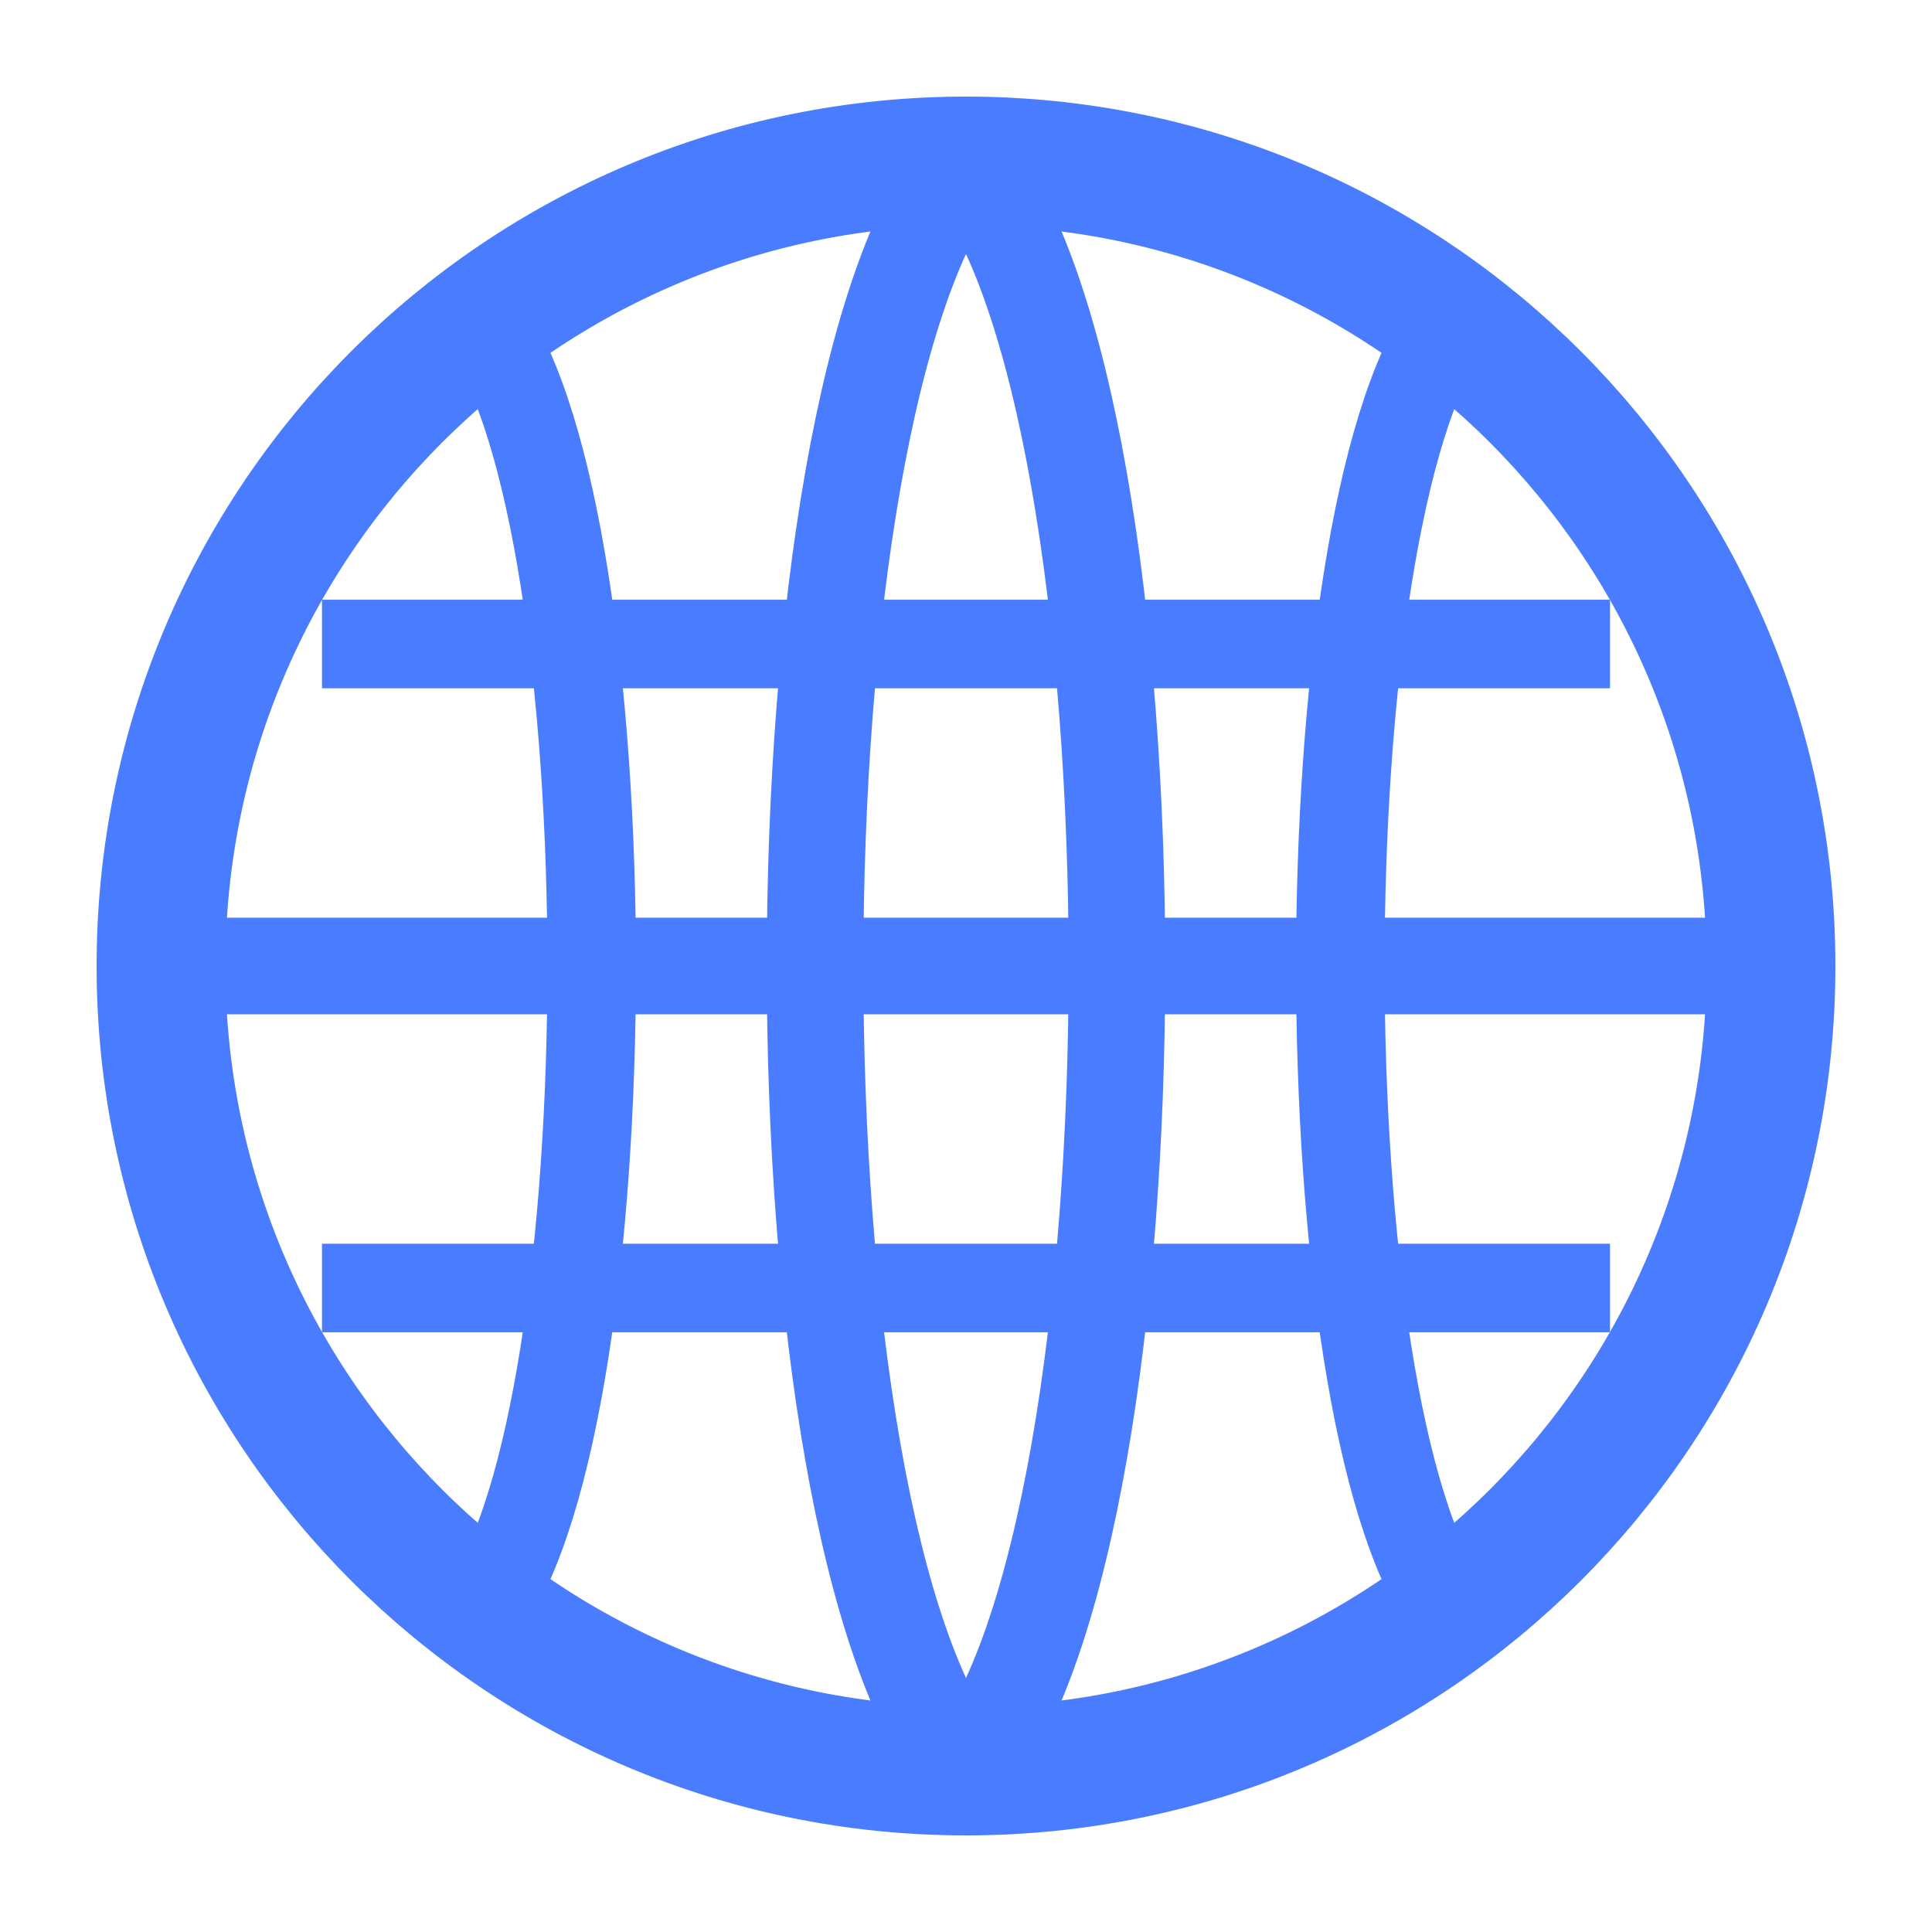
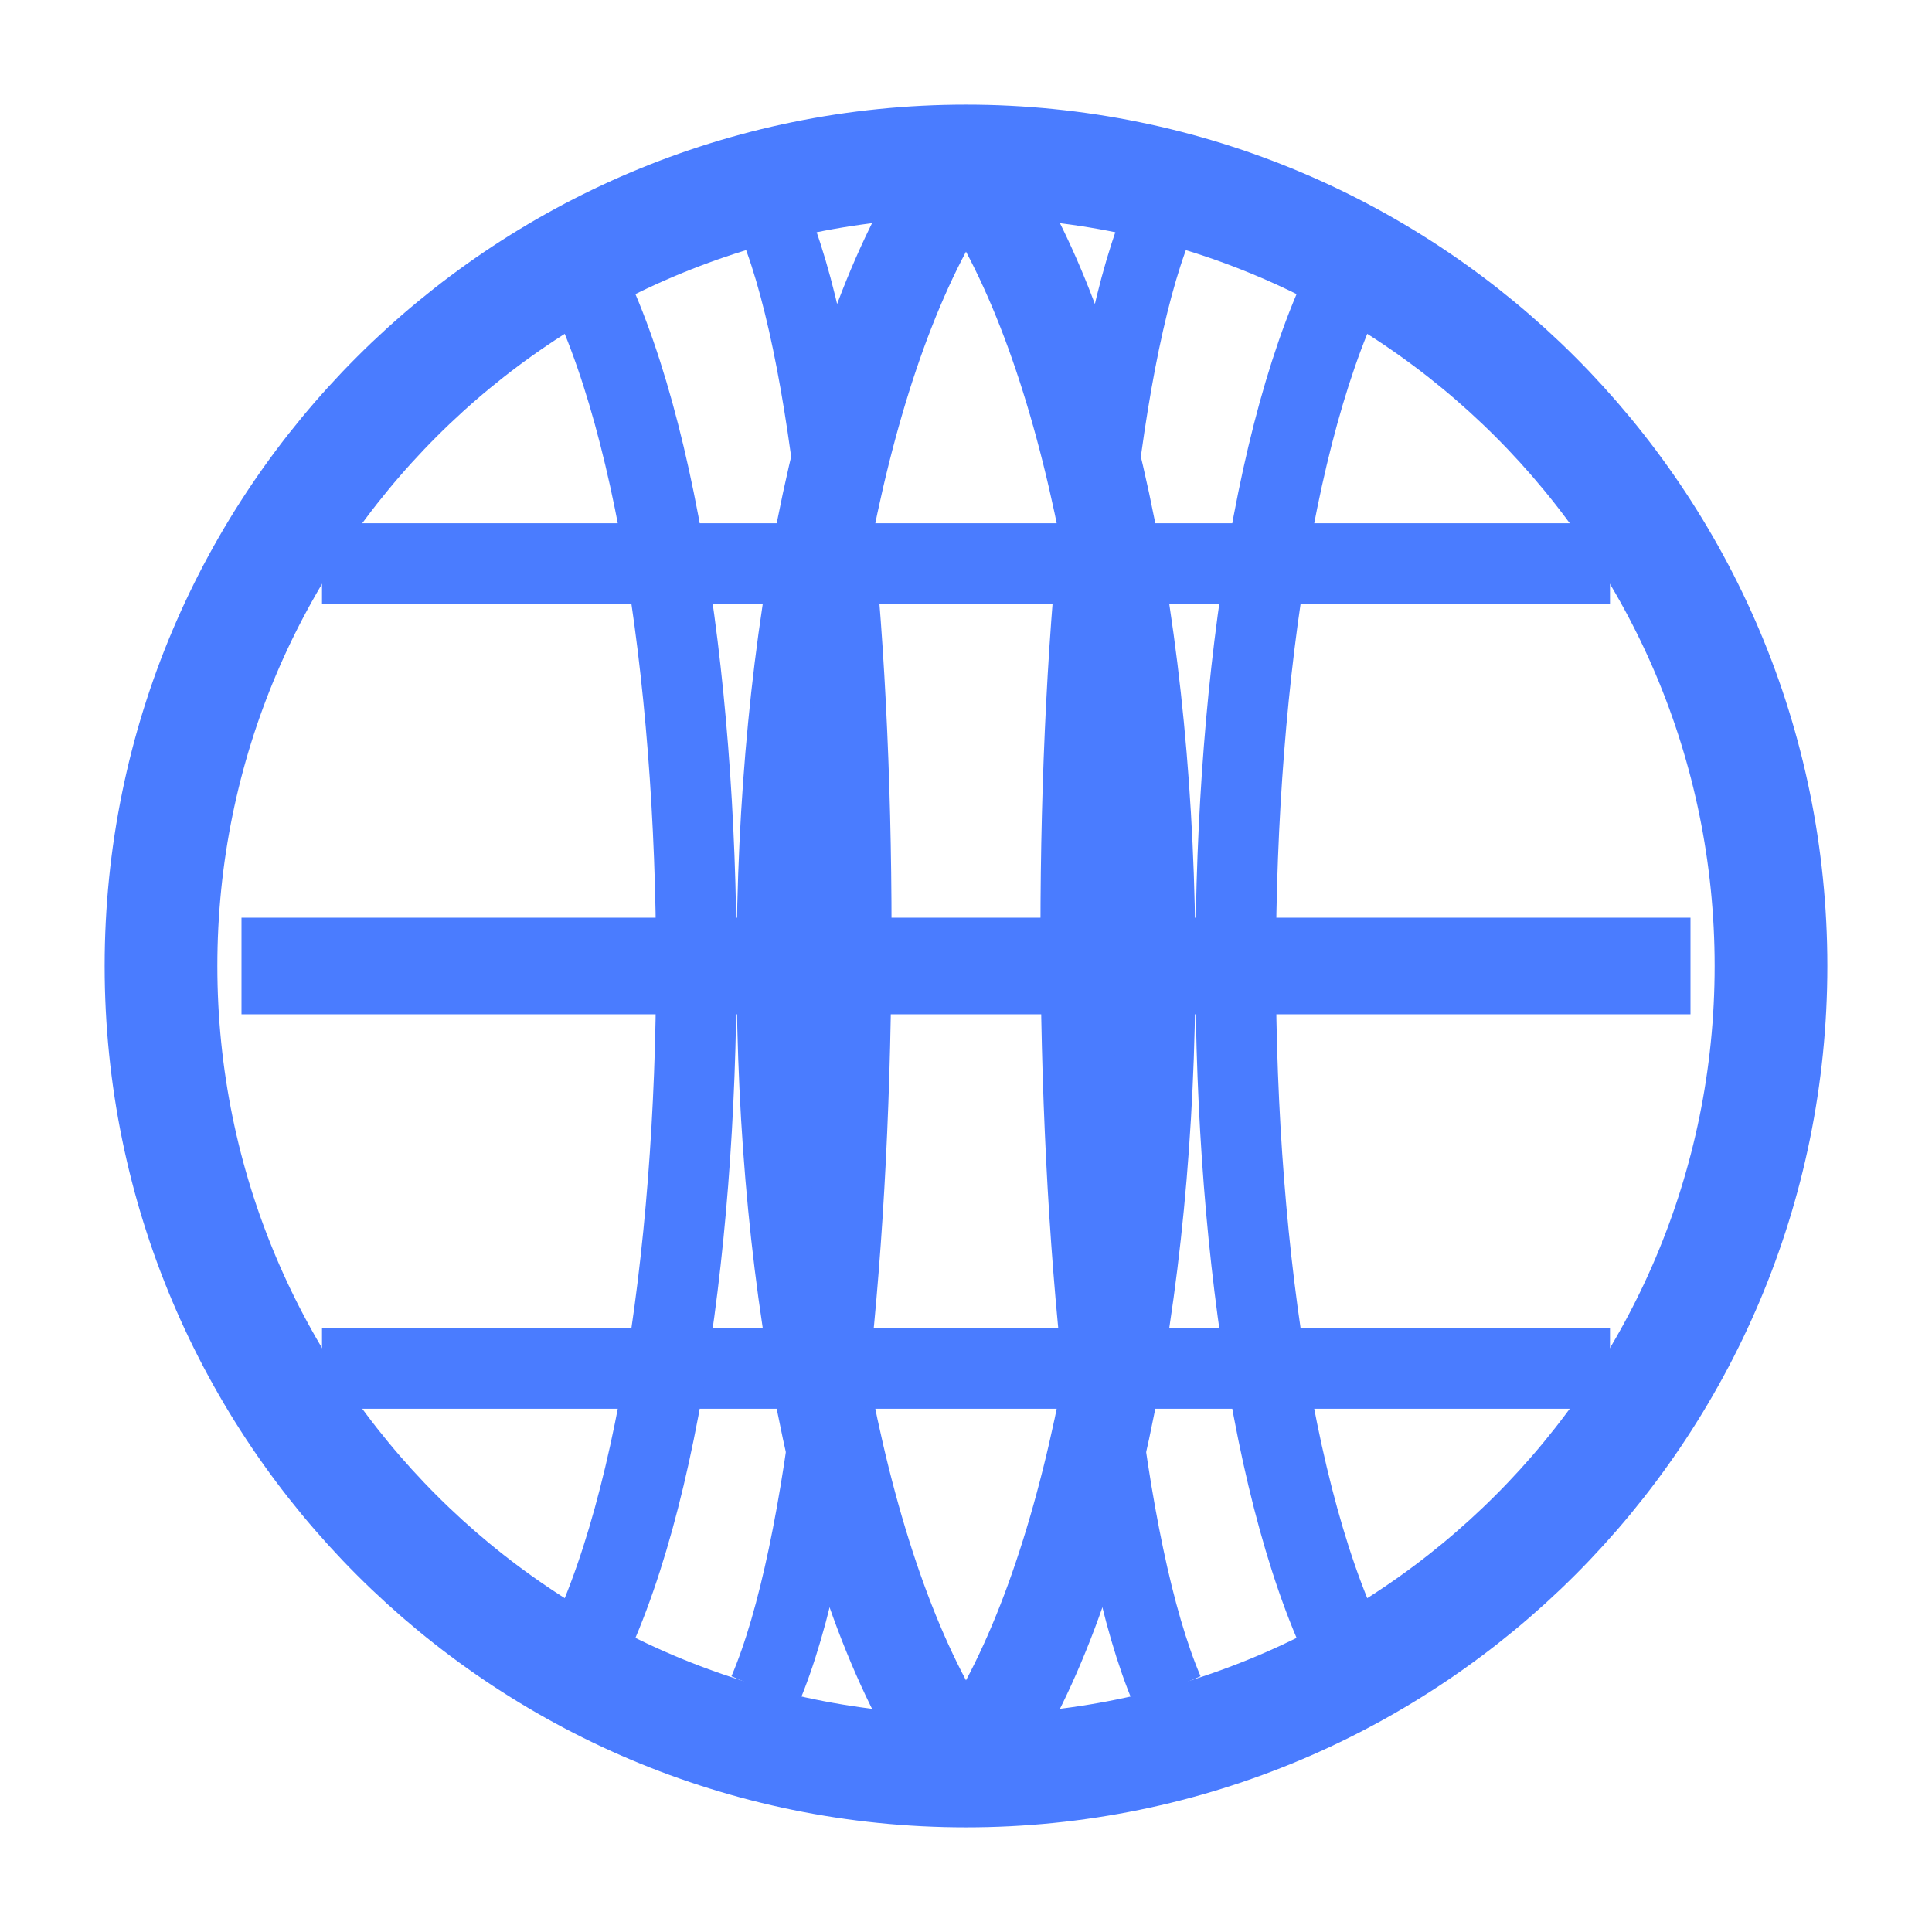
- <svg width="48" height="48" viewBox="0 0 24 24" fill="none">
-   <circle cx="12" cy="12" r="10" stroke="#4a7cff" stroke-width="1.6" />
-   <path d="M2 12h20" stroke="#4a7cff" stroke-width="1.2" />
-   <path d="M4 8h16" stroke="#4a7cff" stroke-width="1.1" />
-   <path d="M4 16h16" stroke="#4a7cff" stroke-width="1.1" />
-   <path d="M12 2c2.5 3 2.5 17 0 20" stroke="#4a7cff" stroke-width="1.2" />
-   <path d="M12 2c-2.5 3-2.5 17 0 20" stroke="#4a7cff" stroke-width="1.2" />
-   <path d="M6 4c1.8 2.5 1.8 13.5 0 16" stroke="#4a7cff" stroke-width="1.1" />
-   <path d="M18 4c-1.8 2.5-1.8 13.5 0 16" stroke="#4a7cff" stroke-width="1.1" />
+ <svg width="64" height="64" viewBox="0 0 24 24" fill="none">
+   <circle cx="12" cy="12" r="10" stroke="#4a7cff" stroke-width="1.4" />
+   <path d="M4 7h16" stroke="#4a7cff" stroke-width="1" />
+   <path d="M3 12h18" stroke="#4a7cff" stroke-width="1.2" />
+   <path d="M4 17h16" stroke="#4a7cff" stroke-width="1" />
+   <path d="M12 2c3 4 3 16 0 20" stroke="#4a7cff" stroke-width="1.2" />
+   <path d="M12 2c-3 4-3 16 0 20" stroke="#4a7cff" stroke-width="1.2" />
+   <path d="M7 3c2.2 3.5 2.2 14.5 0 18" stroke="#4a7cff" stroke-width="1" />
+   <path d="M17 3c-2.2 3.5-2.2 14.5 0 18" stroke="#4a7cff" stroke-width="1" />
+   <path d="M9.5 2.5c1.5 3 1.5 15 0 18.5" stroke="#4a7cff" stroke-width="0.9" />
+   <path d="M14.5 2.5c-1.5 3-1.5 15 0 18.5" stroke="#4a7cff" stroke-width="0.9" />
</svg>
